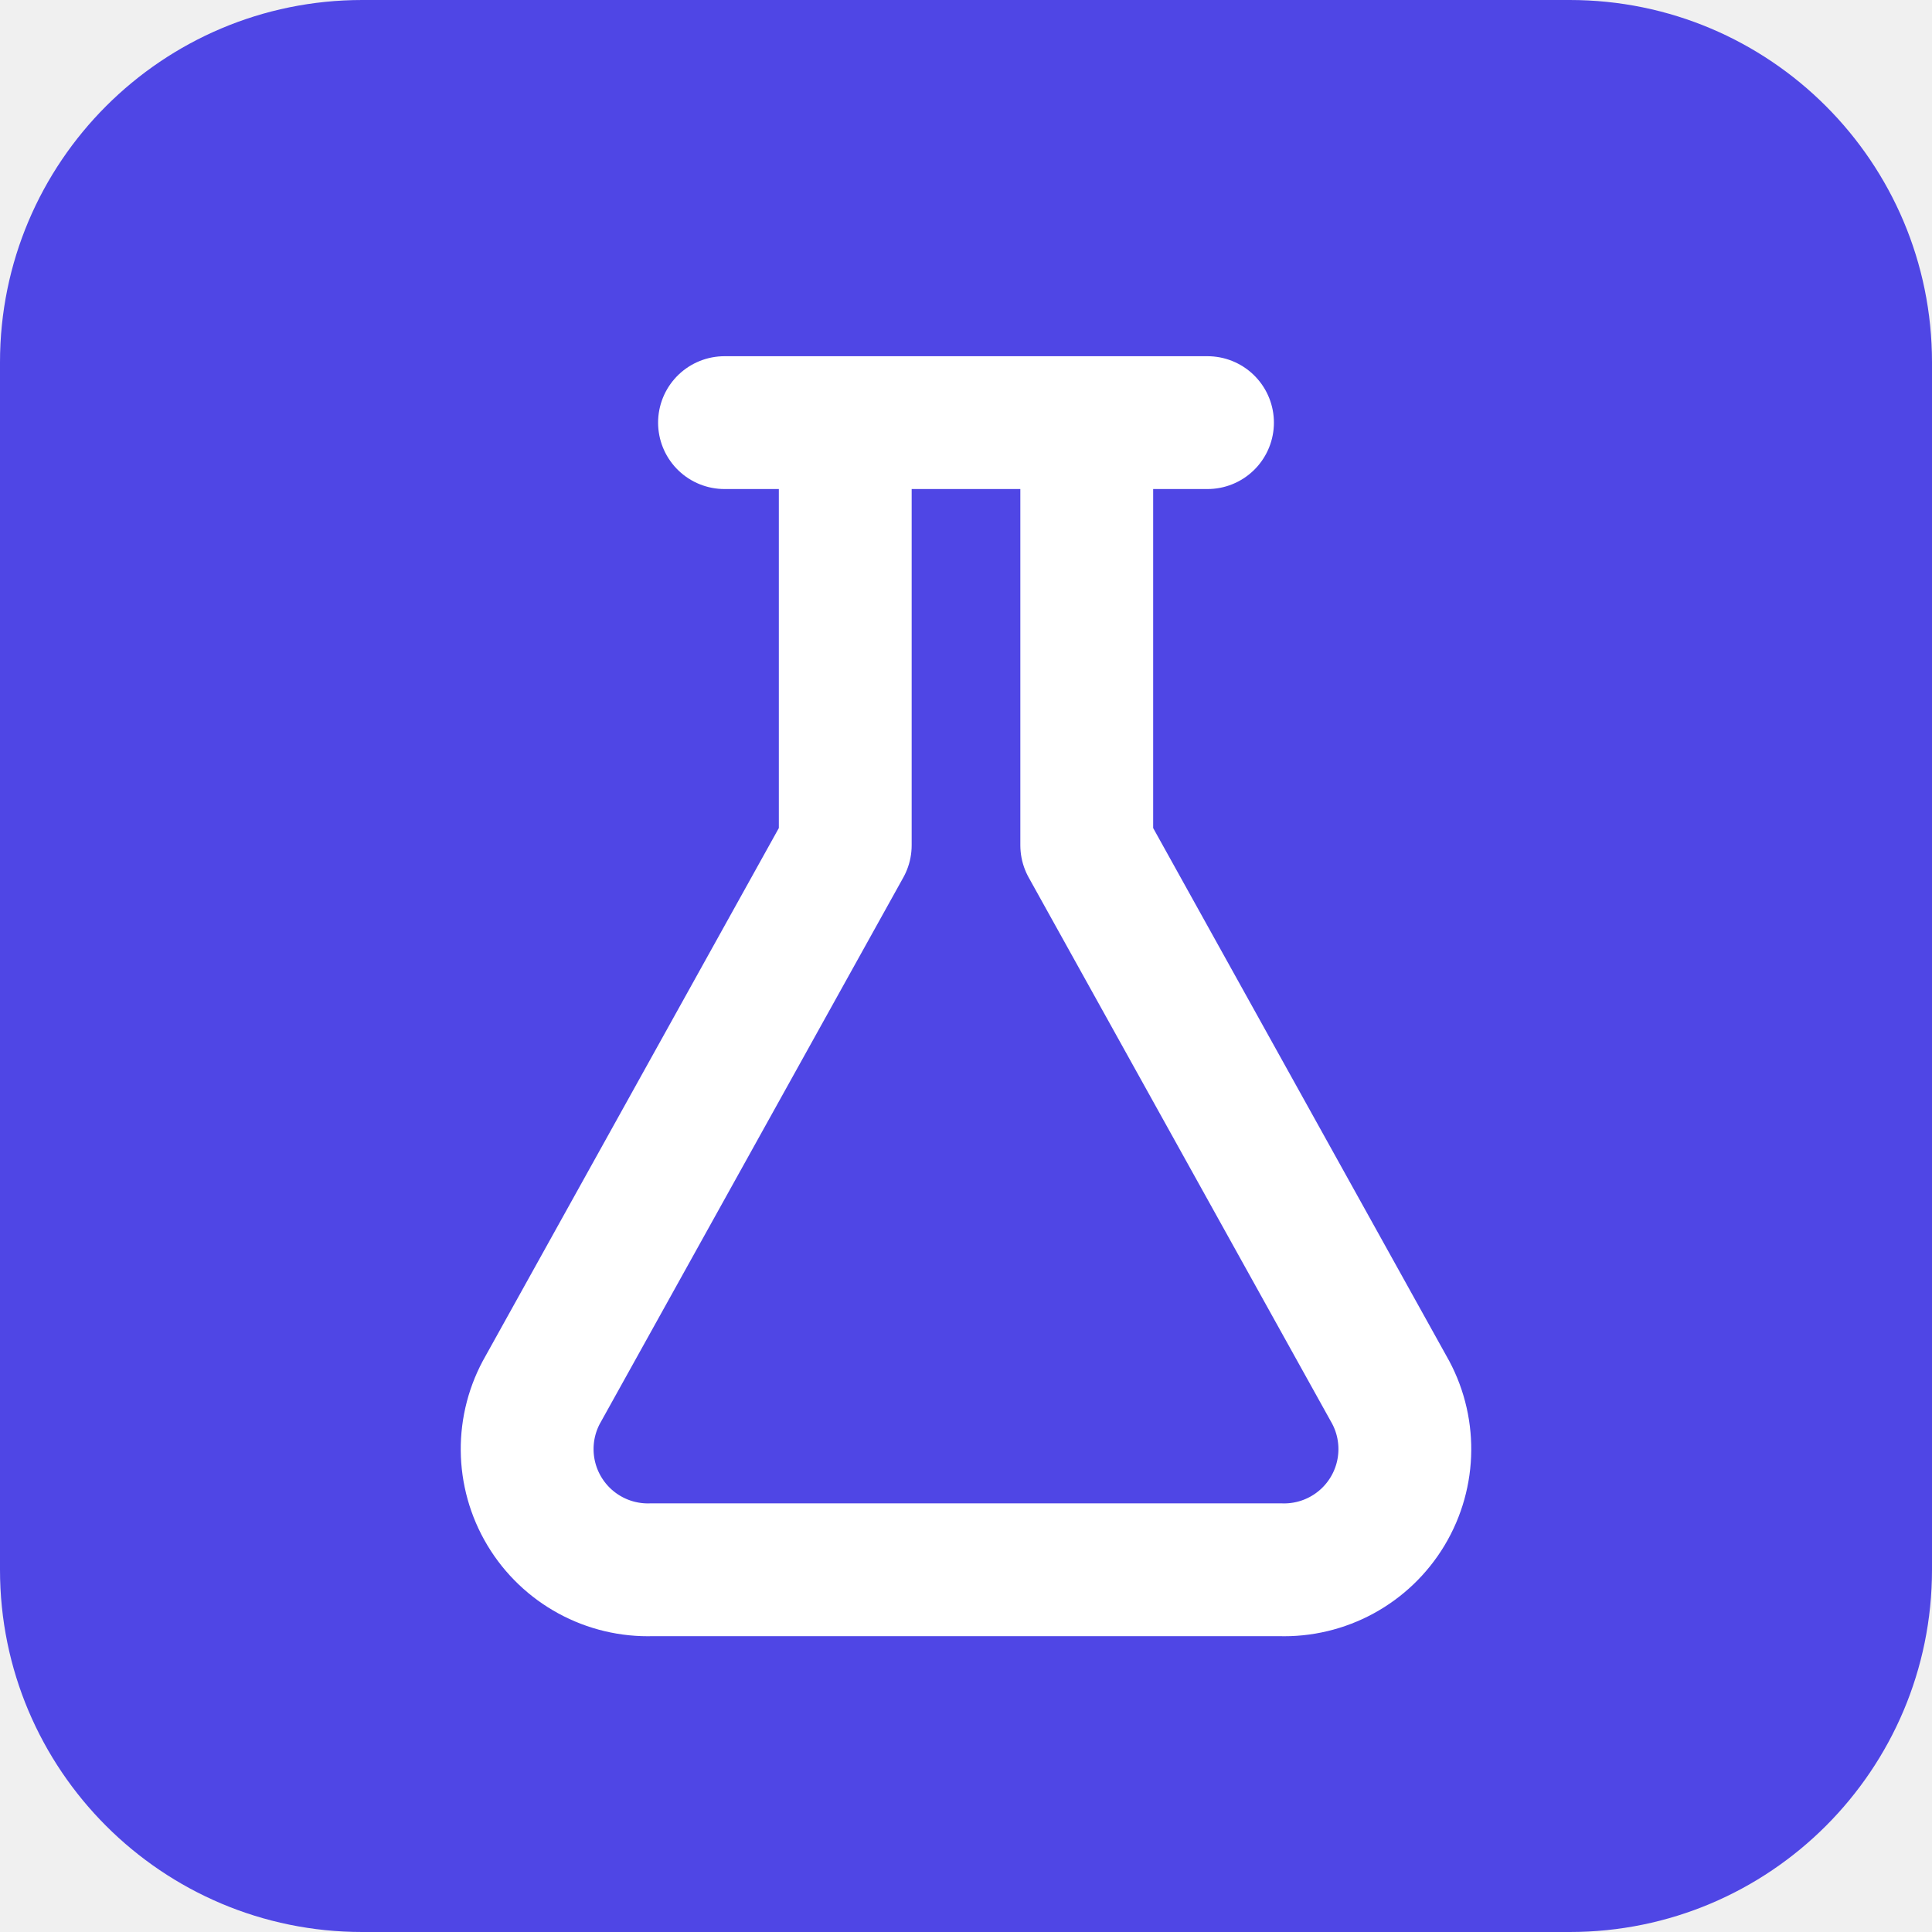
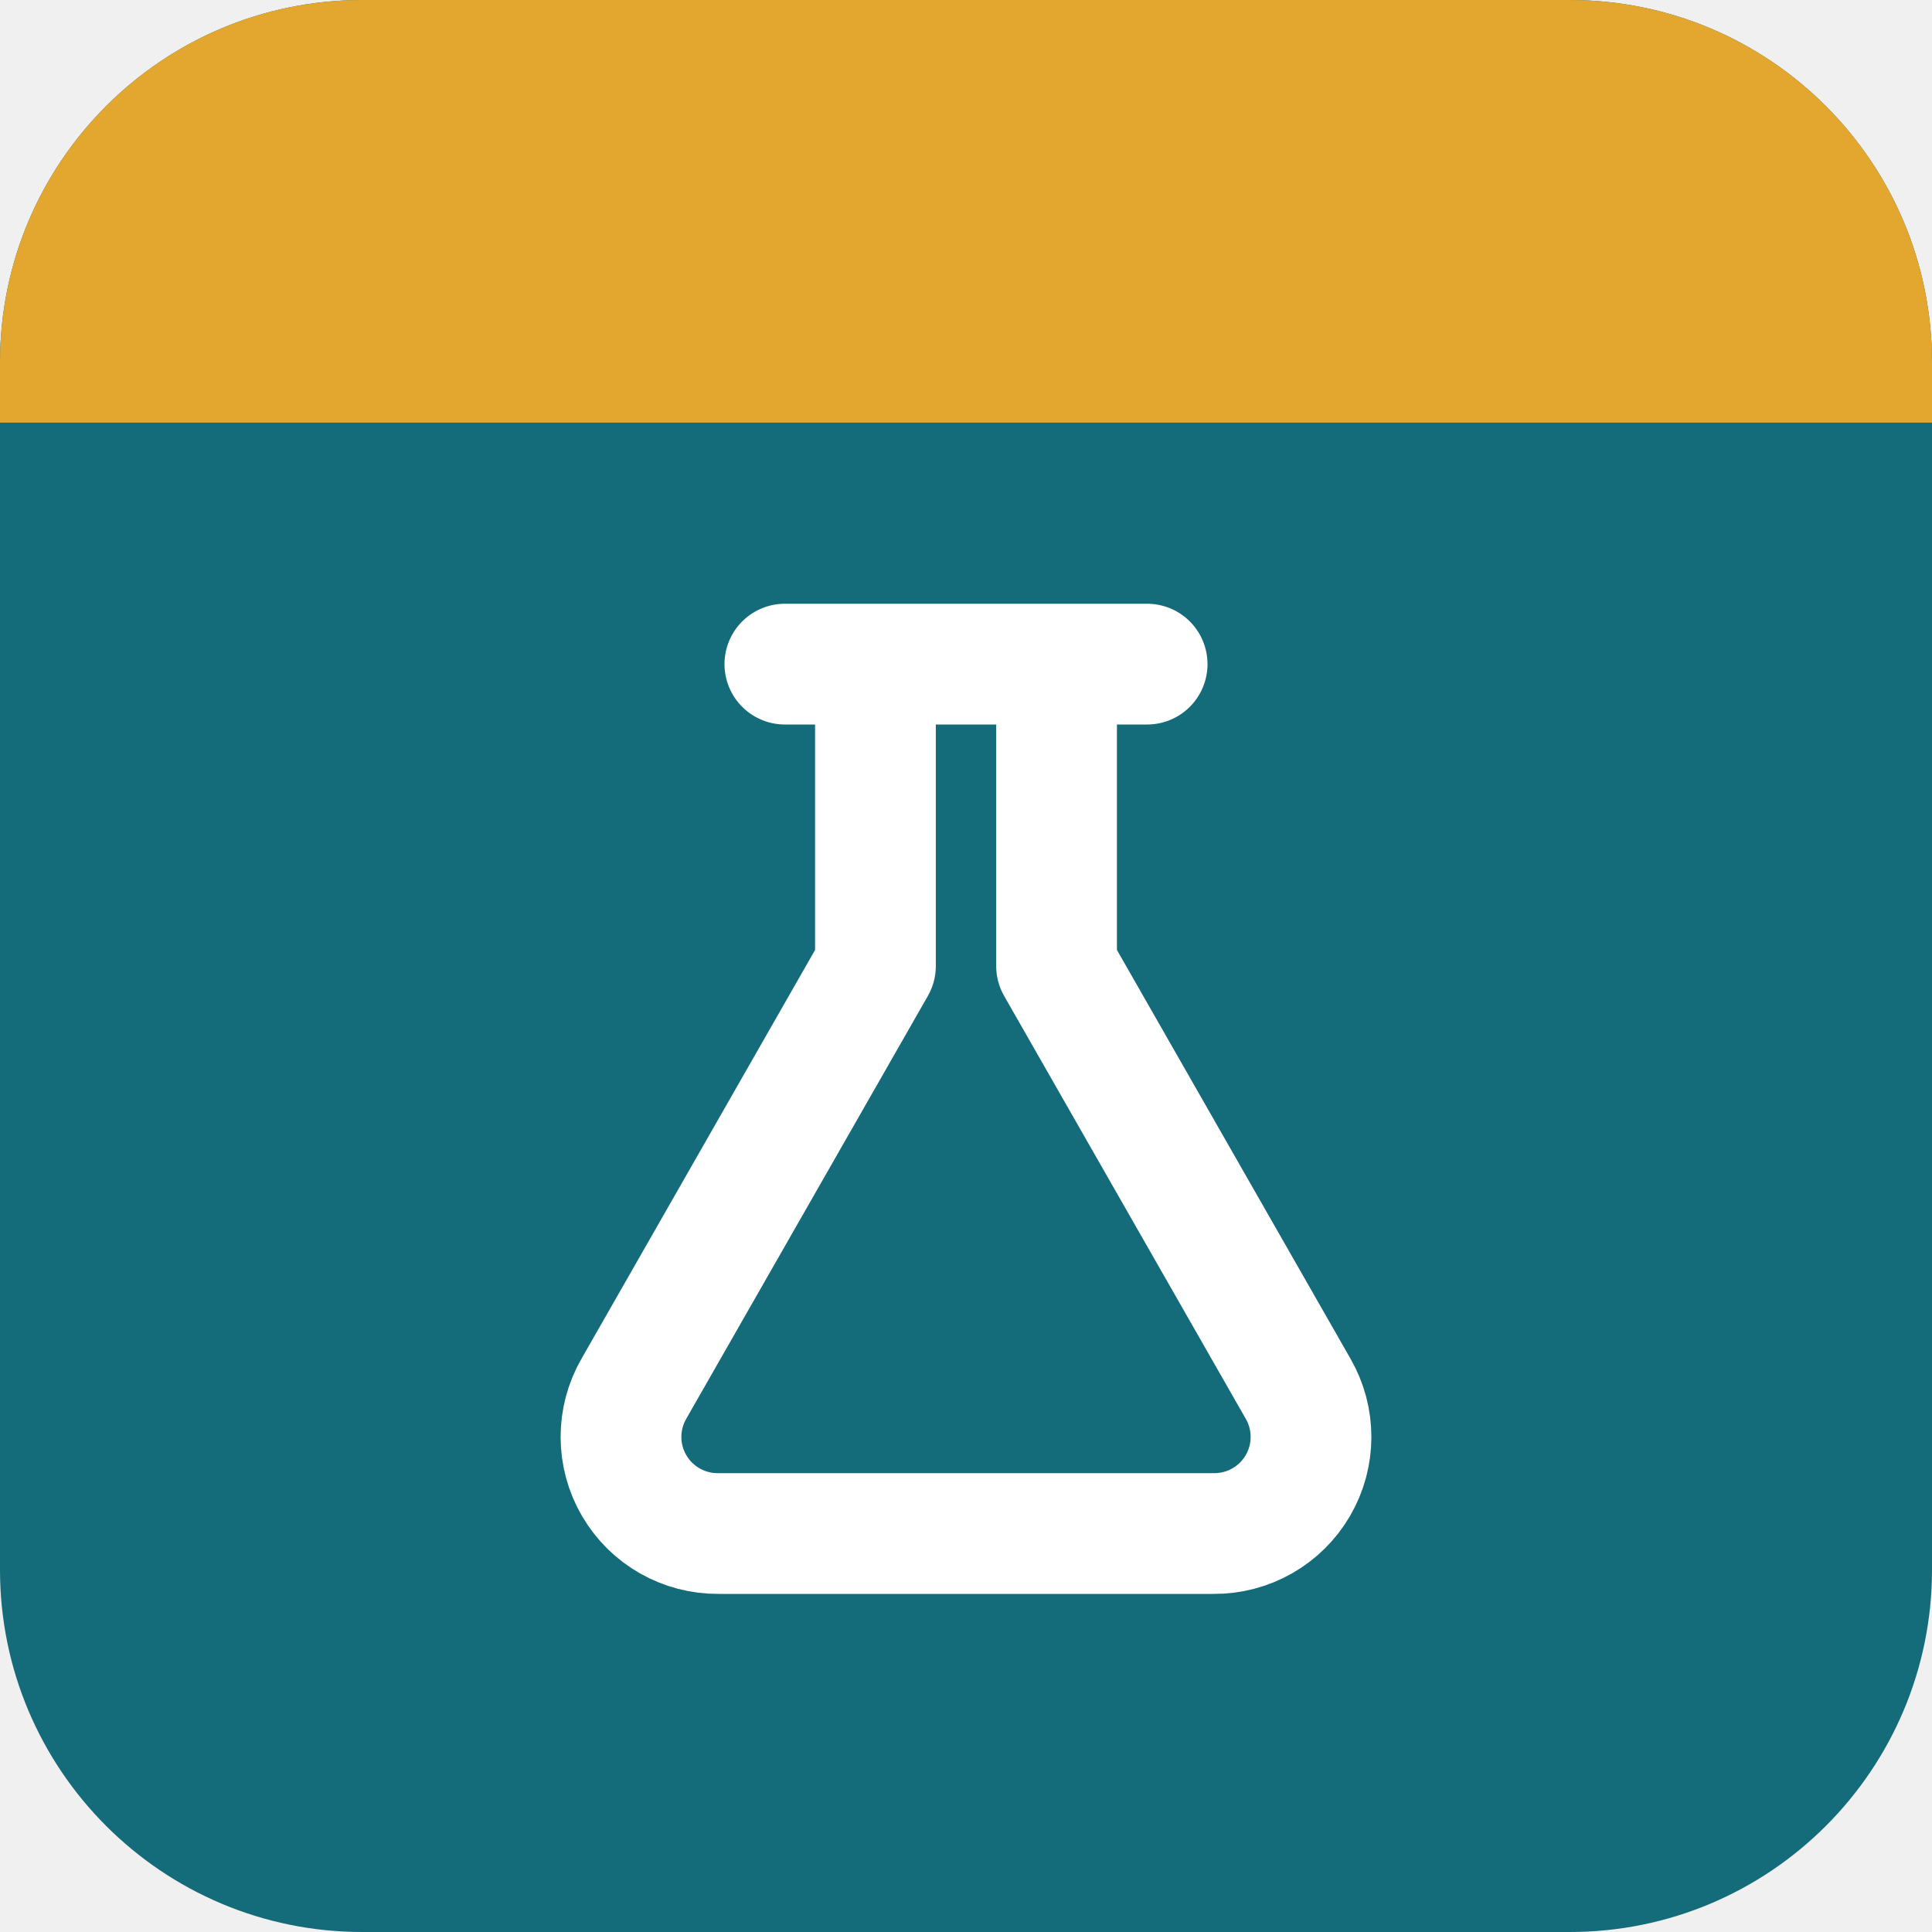
<svg xmlns="http://www.w3.org/2000/svg" viewBox="0 0 32 32">
-   <rect width="32" height="32" rx="6" fill="#4f46e5" />
-   <path d="M12 7h8M14 7v7l-5 9a2 2 0 0 0 1.8 3h10.4a2 2 0 0 0 1.8-3l-5-9V7" fill="none" stroke="#fff" stroke-width="2.2" stroke-linecap="round" stroke-linejoin="round" />
+   <clipPath id="c">
+     <rect width="32" height="32" rx="6" />
+   </clipPath>
+   <g clip-path="url(#c)">
+     <rect width="32" height="32" fill="#146b7a" />
+     <rect width="32" height="7" fill="#e3a72f" />
+   </g>
+   <path d="M13 11h6M14.5 11v5l-4 7a1.6 1.6 0 0 0 1.4 2.4h8.2a1.6 1.6 0 0 0 1.4-2.4l-4-7v-5" fill="none" stroke="#fff" stroke-width="2" stroke-linecap="round" stroke-linejoin="round" />
</svg>
